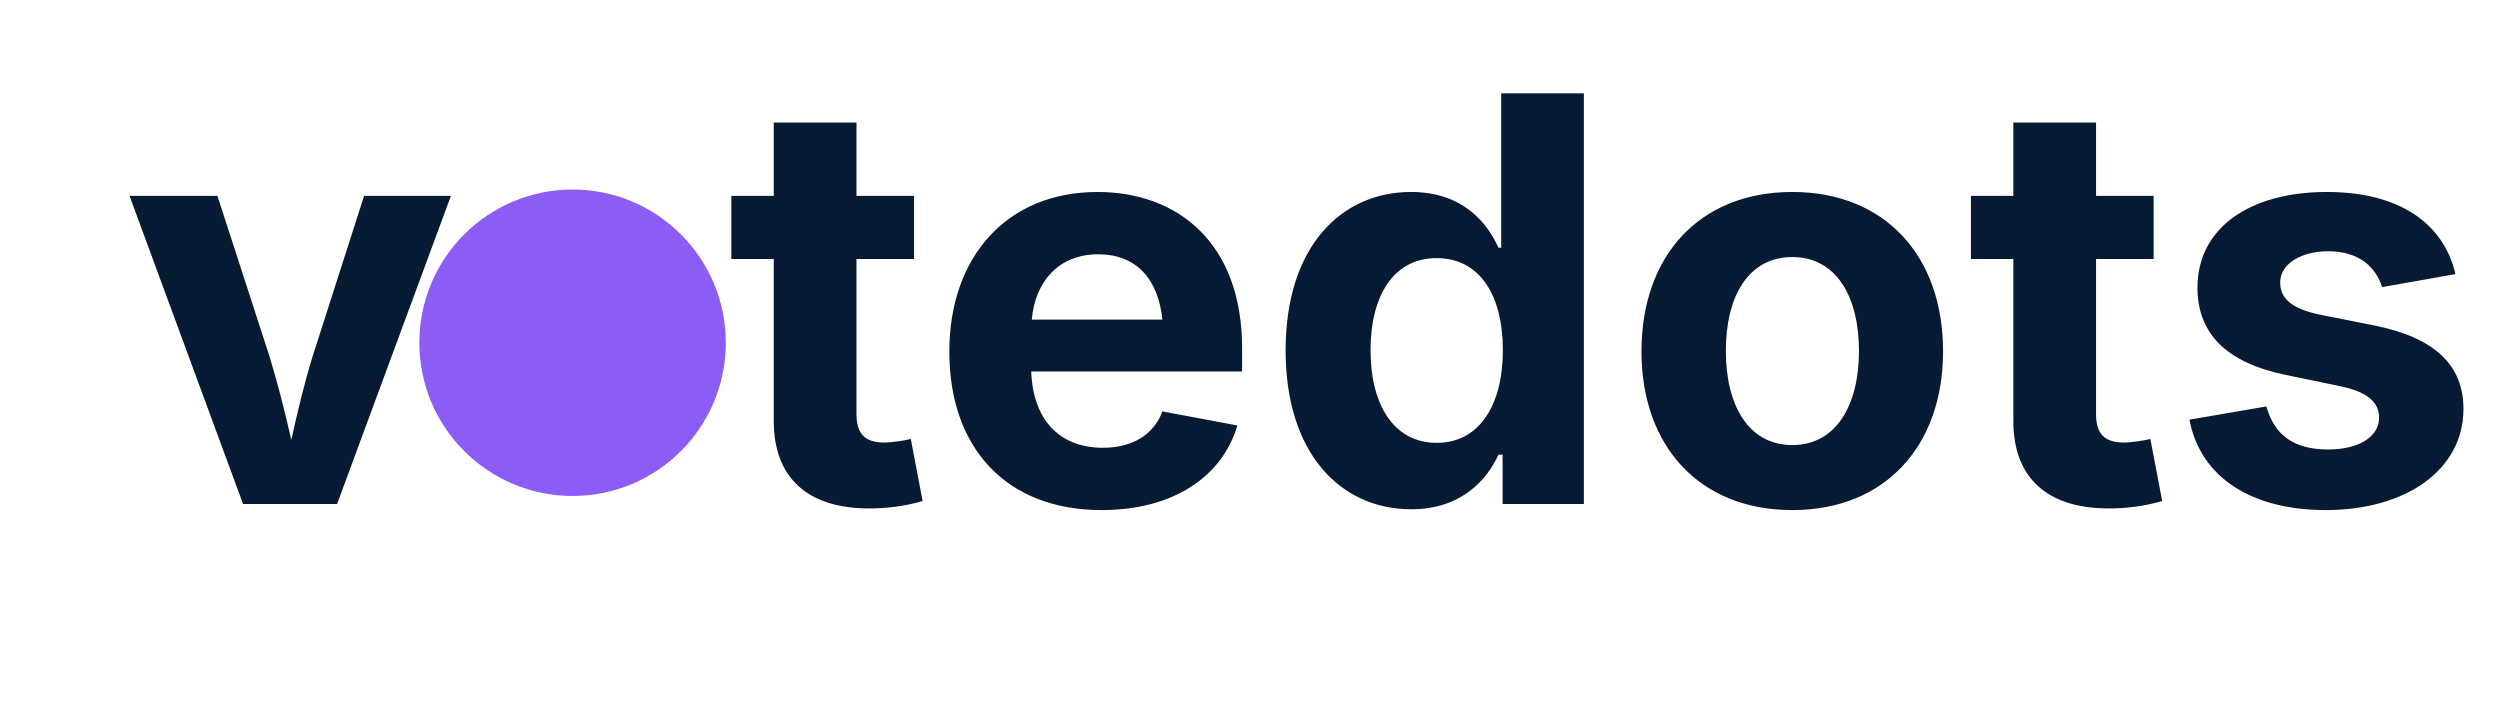
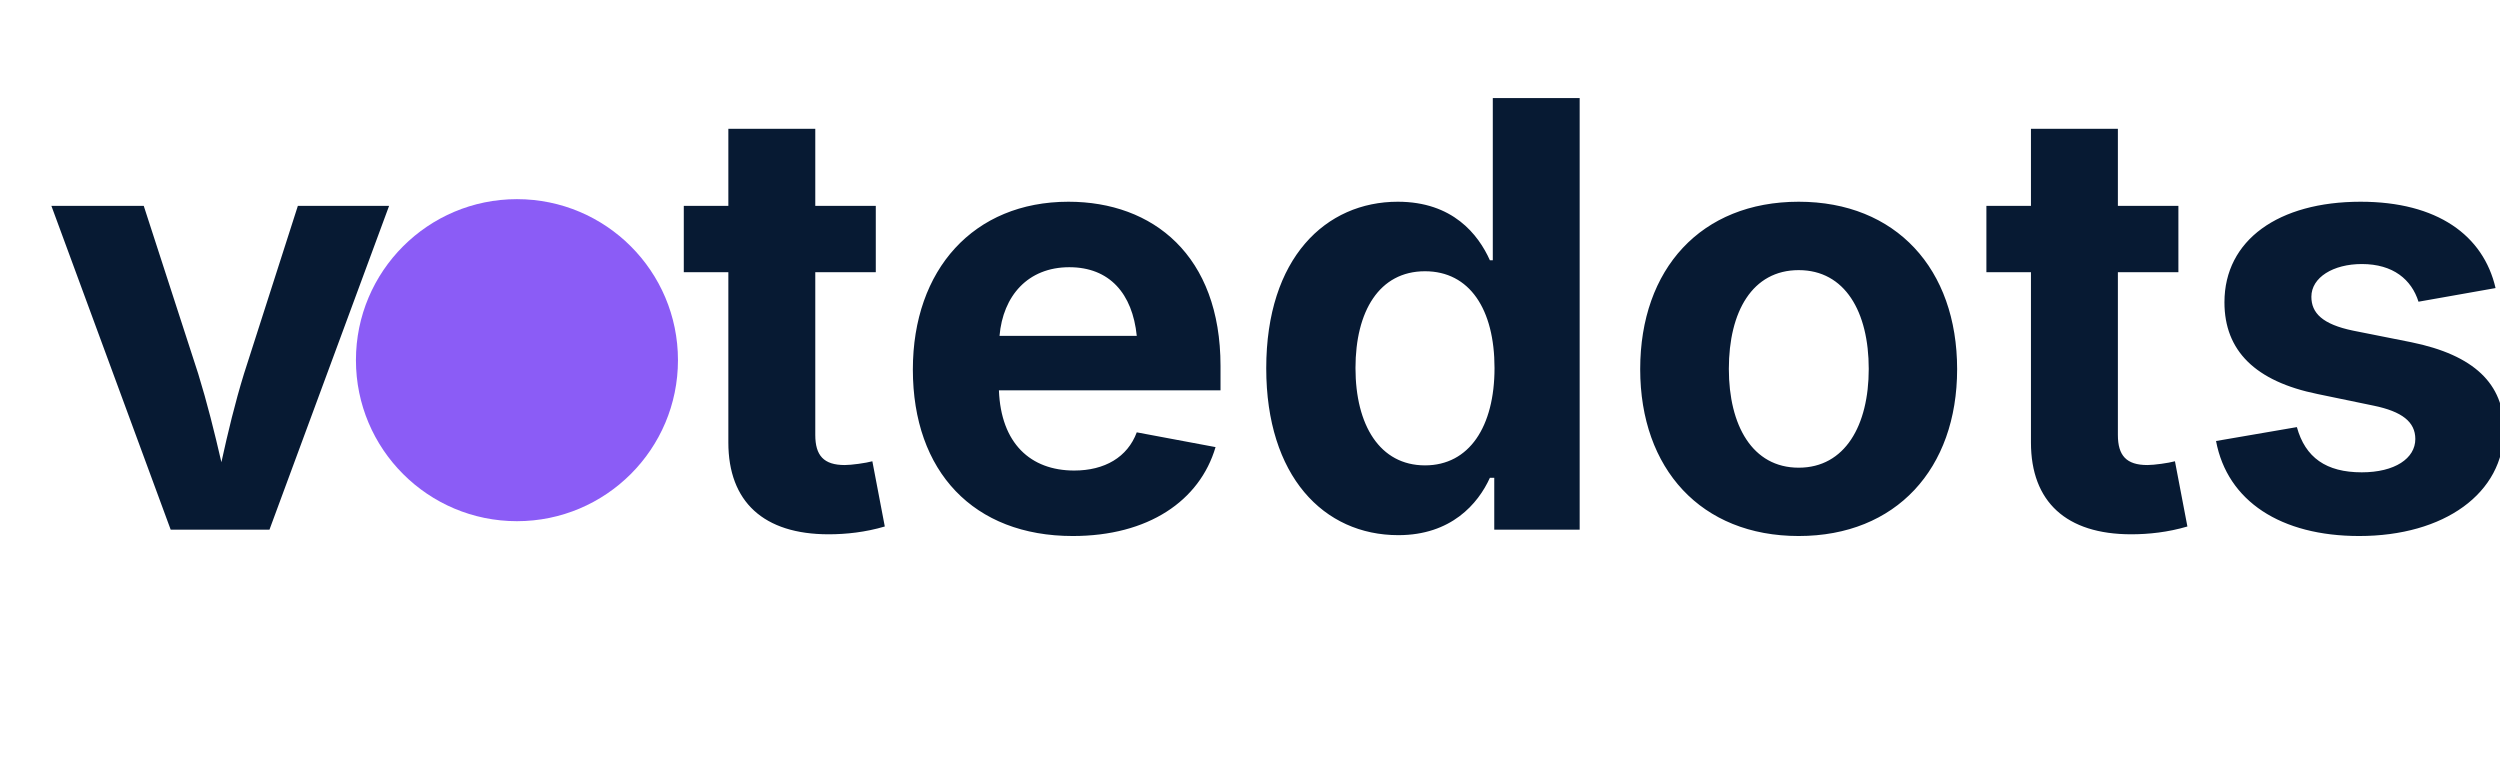
- <svg xmlns="http://www.w3.org/2000/svg" width="620" height="180" viewBox="0 0 620 180">
+ <svg xmlns="http://www.w3.org/2000/svg" width="590" height="180" viewBox="0 0 590 180">
  <rect width="100%" height="100%" fill="none" />
-   <g transform="translate(30,125)">
+   <g transform="translate(10,125)">
    <text x="0" y="0" font-family="Inter, Poppins, Arial, sans-serif" font-size="140" font-weight="700" fill="#071A33">v</text>
    <circle cx="112" cy="-40" r="38" fill="#8B5CF6" />
    <text x="150" y="0" font-family="Inter, Poppins, Arial, sans-serif" font-size="140" font-weight="700" fill="#071A33">tedots</text>
  </g>
</svg>
